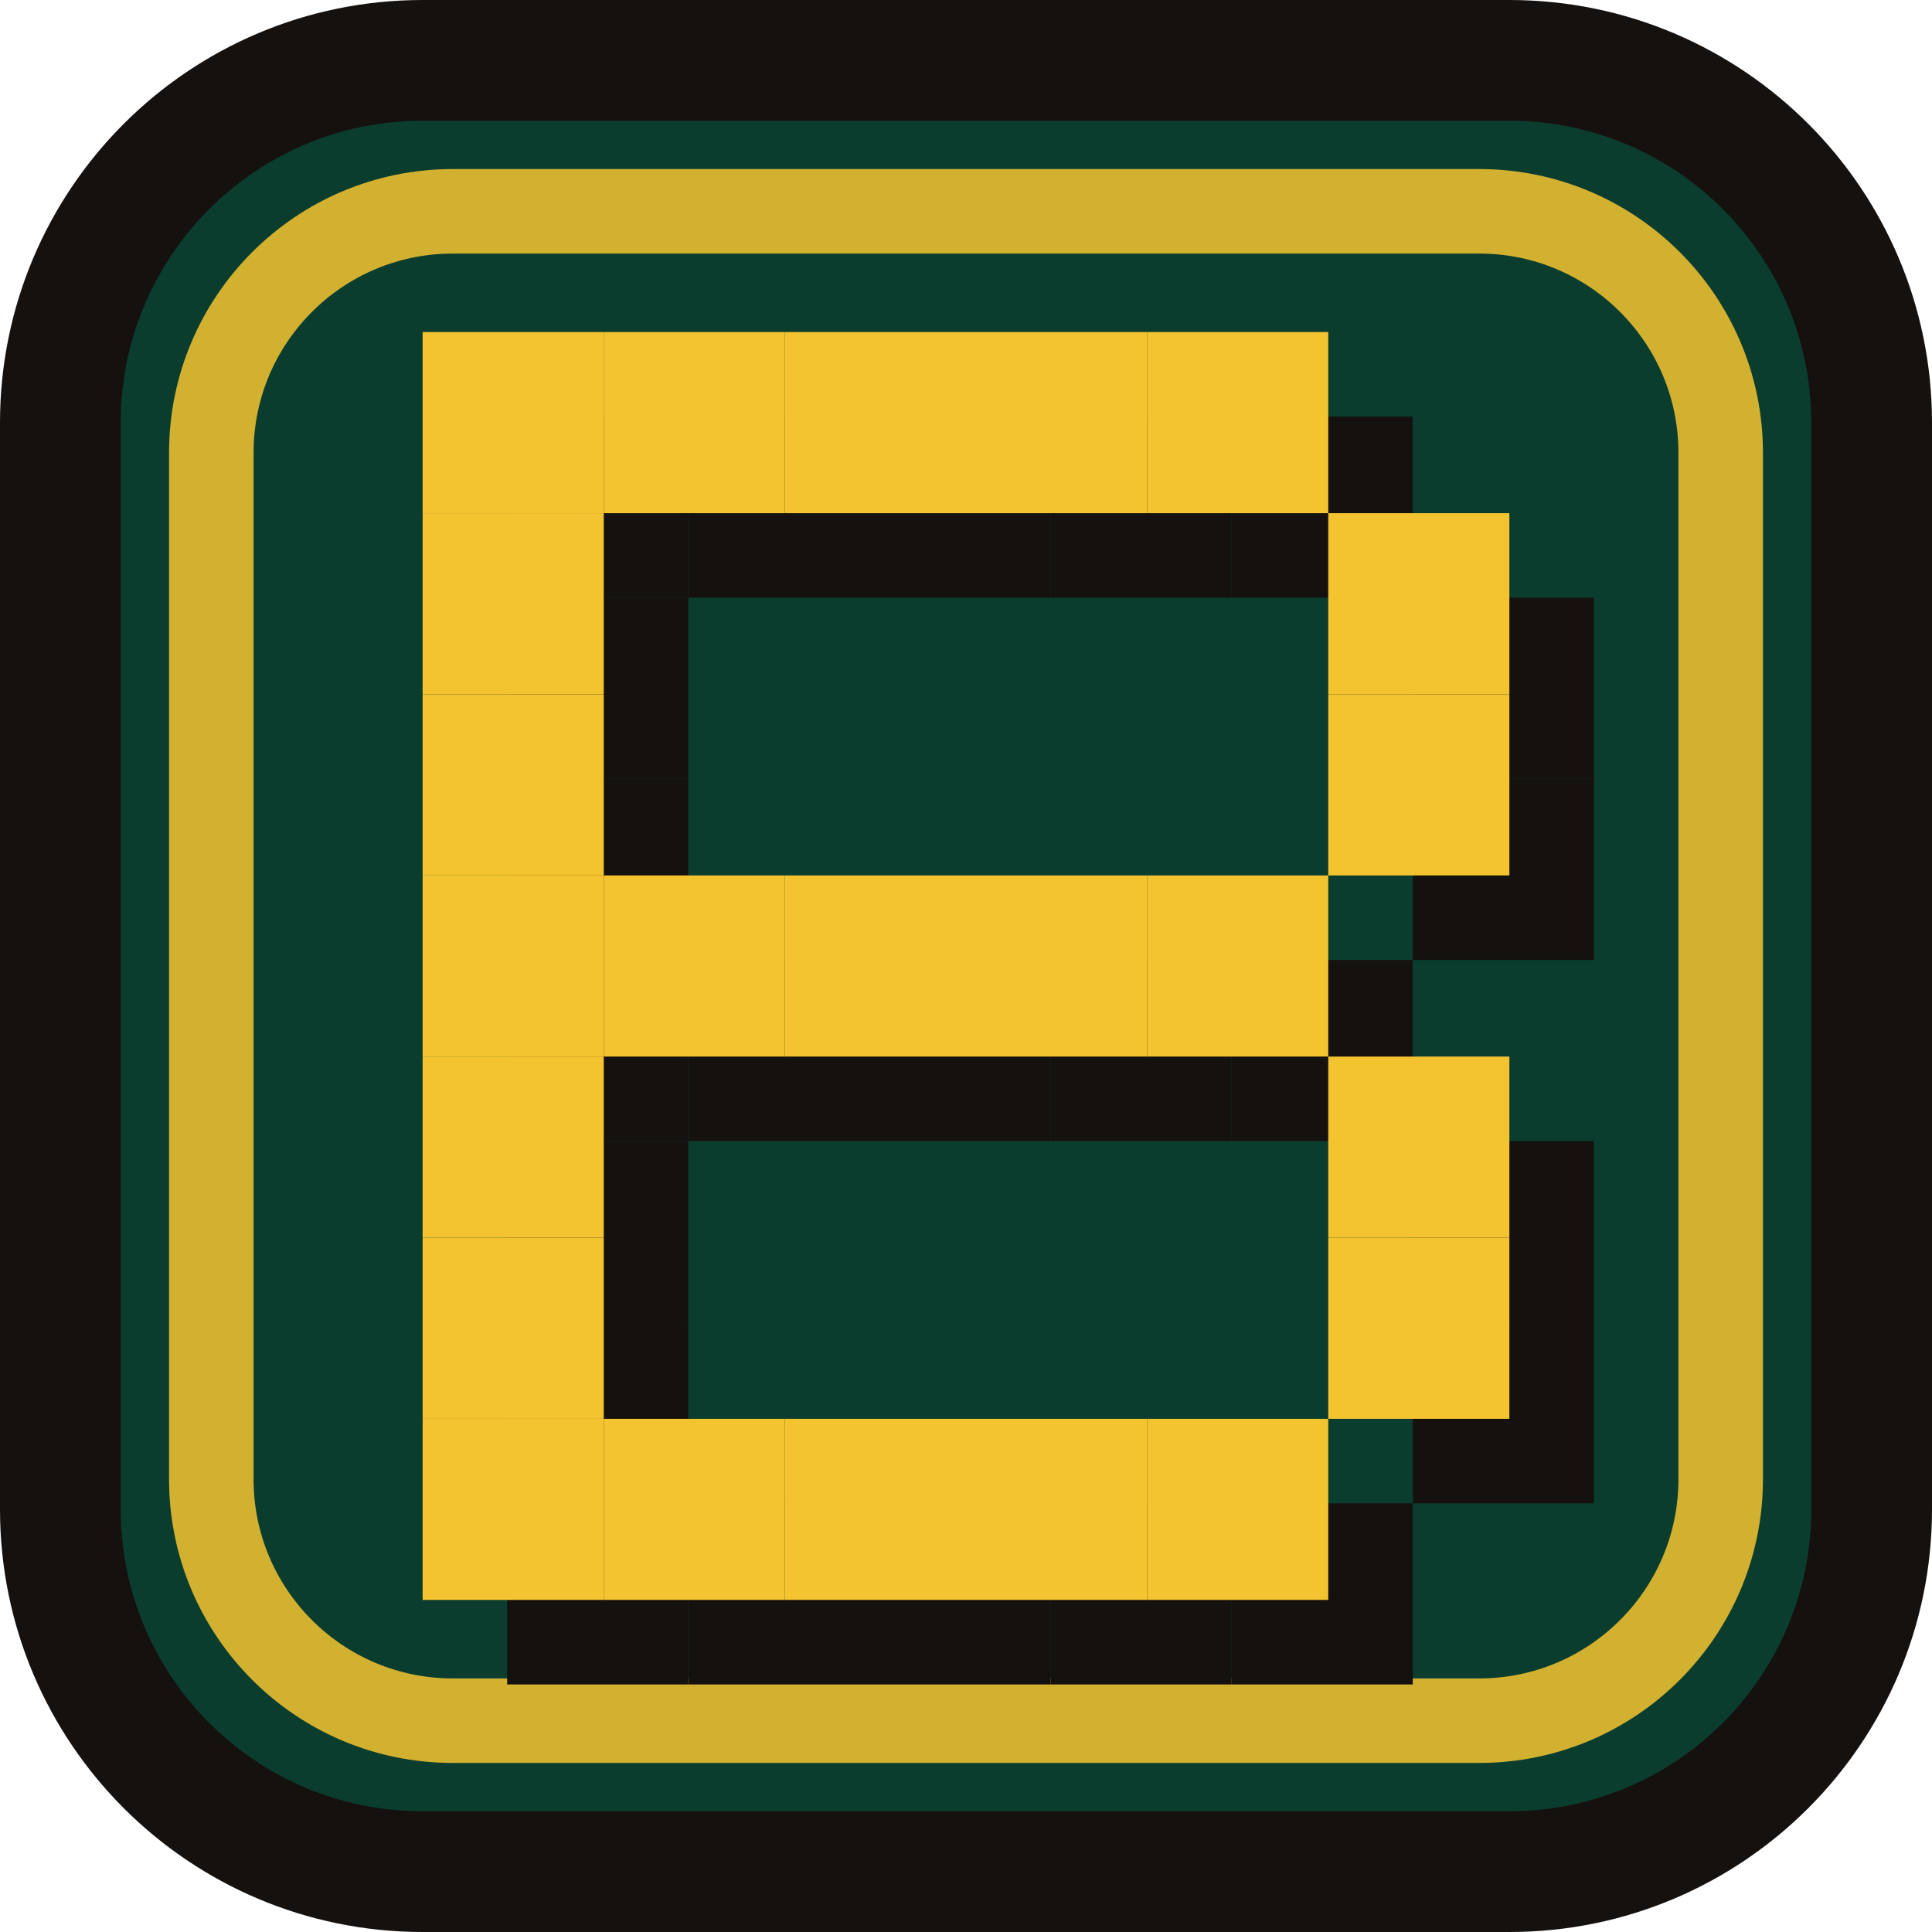
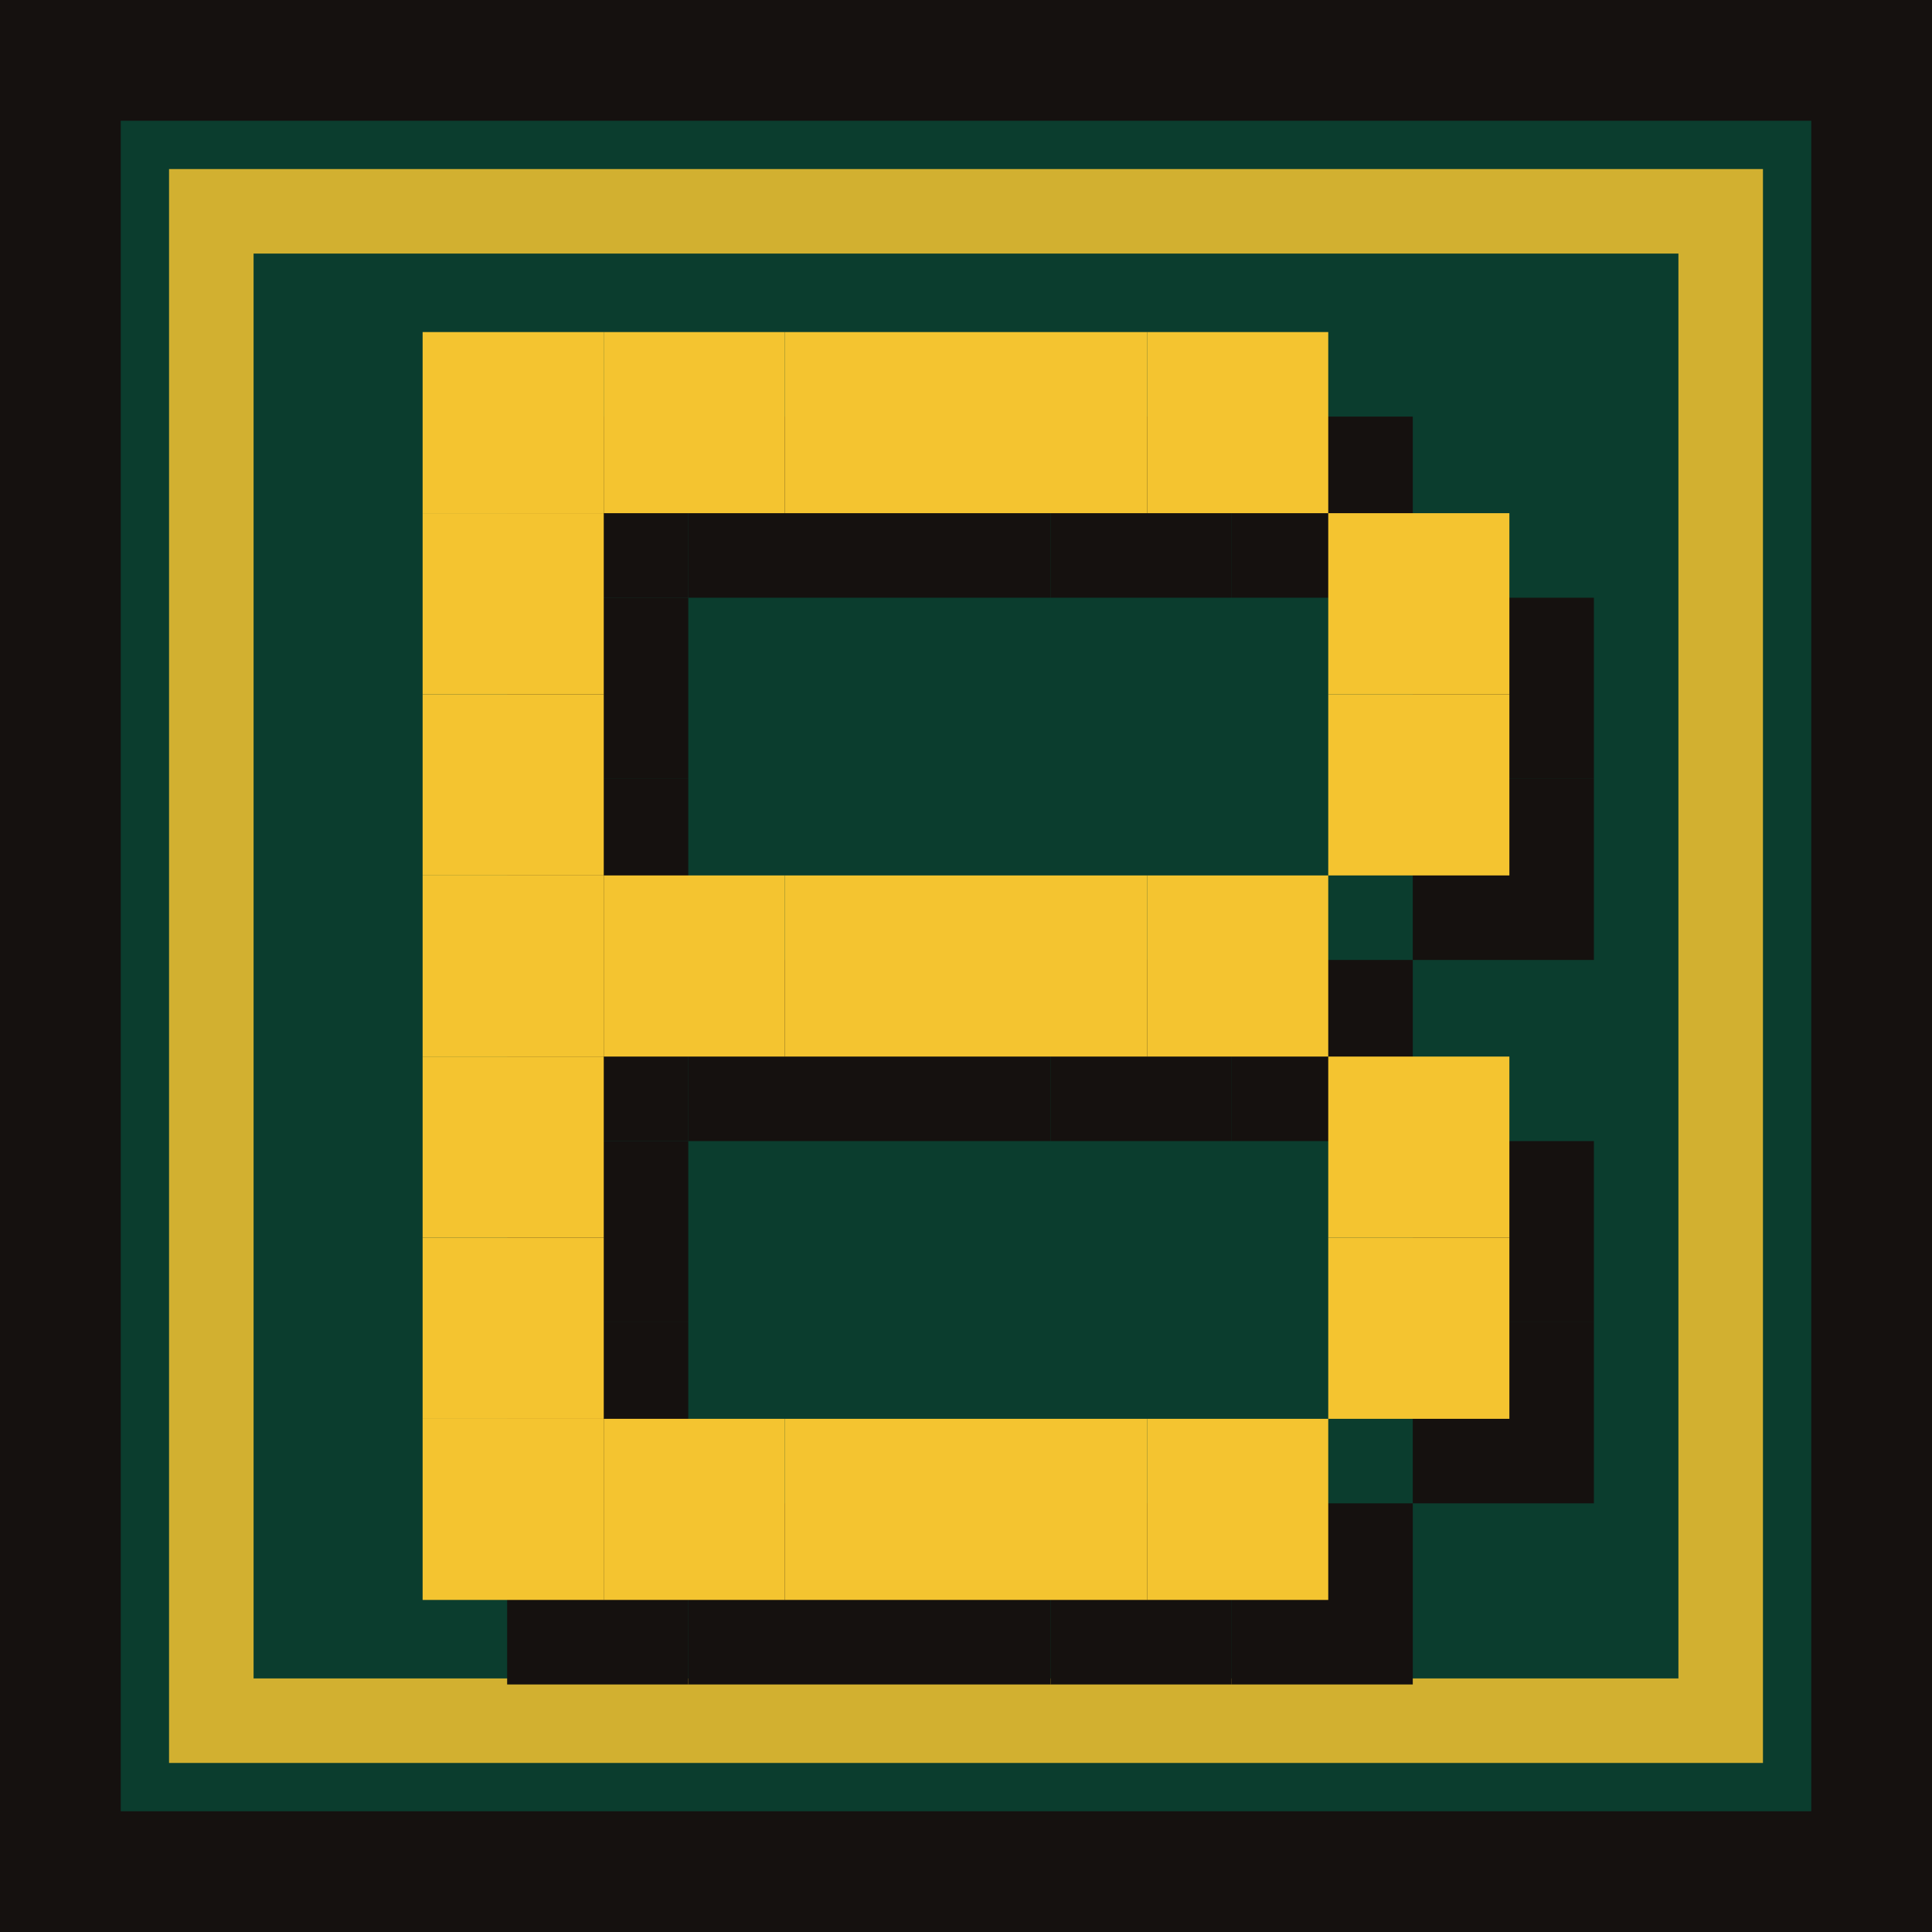
<svg xmlns="http://www.w3.org/2000/svg" viewBox="0 0 32 32">
-   <rect x="1" y="1" width="30" height="30" rx="6" fill="#0b3d2e" stroke="#15110f" stroke-width="2" />
-   <rect x="3.5" y="3.5" width="25" height="25" rx="4" fill="none" stroke="#f4c430" stroke-width="1.4" opacity="0.85" />
+   <rect x="1" y="1" width="30" height="30" rx="0" fill="#0b3d2e" stroke="#15110f" stroke-width="2" />
+   <rect x="3.5" y="3.5" width="25" height="25" rx="0" fill="none" stroke="#f4c430" stroke-width="1.4" opacity="0.85" />
  <rect x="8.4" y="6.9" width="3" height="3" fill="#15110f" />
  <rect x="11.4" y="6.9" width="3" height="3" fill="#15110f" />
  <rect x="14.4" y="6.9" width="3" height="3" fill="#15110f" />
  <rect x="17.4" y="6.9" width="3" height="3" fill="#15110f" />
  <rect x="20.4" y="6.9" width="3" height="3" fill="#15110f" />
  <rect x="8.4" y="9.9" width="3" height="3" fill="#15110f" />
  <rect x="23.4" y="9.9" width="3" height="3" fill="#15110f" />
  <rect x="8.4" y="12.9" width="3" height="3" fill="#15110f" />
  <rect x="23.4" y="12.9" width="3" height="3" fill="#15110f" />
  <rect x="8.4" y="15.9" width="3" height="3" fill="#15110f" />
  <rect x="11.4" y="15.9" width="3" height="3" fill="#15110f" />
  <rect x="14.4" y="15.9" width="3" height="3" fill="#15110f" />
  <rect x="17.4" y="15.9" width="3" height="3" fill="#15110f" />
  <rect x="20.4" y="15.9" width="3" height="3" fill="#15110f" />
  <rect x="8.4" y="18.9" width="3" height="3" fill="#15110f" />
  <rect x="23.4" y="18.9" width="3" height="3" fill="#15110f" />
  <rect x="8.4" y="21.9" width="3" height="3" fill="#15110f" />
  <rect x="23.4" y="21.9" width="3" height="3" fill="#15110f" />
  <rect x="8.4" y="24.9" width="3" height="3" fill="#15110f" />
  <rect x="11.4" y="24.9" width="3" height="3" fill="#15110f" />
  <rect x="14.4" y="24.9" width="3" height="3" fill="#15110f" />
  <rect x="17.4" y="24.9" width="3" height="3" fill="#15110f" />
  <rect x="20.4" y="24.9" width="3" height="3" fill="#15110f" />
  <rect x="7.0" y="5.5" width="3" height="3" fill="#f4c430" />
  <rect x="10.0" y="5.5" width="3" height="3" fill="#f4c430" />
  <rect x="13.0" y="5.5" width="3" height="3" fill="#f4c430" />
  <rect x="16.0" y="5.5" width="3" height="3" fill="#f4c430" />
  <rect x="19.0" y="5.5" width="3" height="3" fill="#f4c430" />
  <rect x="7.0" y="8.5" width="3" height="3" fill="#f4c430" />
  <rect x="22.0" y="8.5" width="3" height="3" fill="#f4c430" />
  <rect x="7.0" y="11.5" width="3" height="3" fill="#f4c430" />
  <rect x="22.0" y="11.5" width="3" height="3" fill="#f4c430" />
  <rect x="7.0" y="14.5" width="3" height="3" fill="#f4c430" />
  <rect x="10.0" y="14.5" width="3" height="3" fill="#f4c430" />
  <rect x="13.0" y="14.5" width="3" height="3" fill="#f4c430" />
  <rect x="16.0" y="14.5" width="3" height="3" fill="#f4c430" />
  <rect x="19.0" y="14.5" width="3" height="3" fill="#f4c430" />
  <rect x="7.0" y="17.5" width="3" height="3" fill="#f4c430" />
  <rect x="22.0" y="17.5" width="3" height="3" fill="#f4c430" />
  <rect x="7.0" y="20.5" width="3" height="3" fill="#f4c430" />
  <rect x="22.0" y="20.5" width="3" height="3" fill="#f4c430" />
  <rect x="7.0" y="23.5" width="3" height="3" fill="#f4c430" />
  <rect x="10.0" y="23.5" width="3" height="3" fill="#f4c430" />
  <rect x="13.0" y="23.5" width="3" height="3" fill="#f4c430" />
  <rect x="16.0" y="23.5" width="3" height="3" fill="#f4c430" />
  <rect x="19.0" y="23.5" width="3" height="3" fill="#f4c430" />
</svg>
